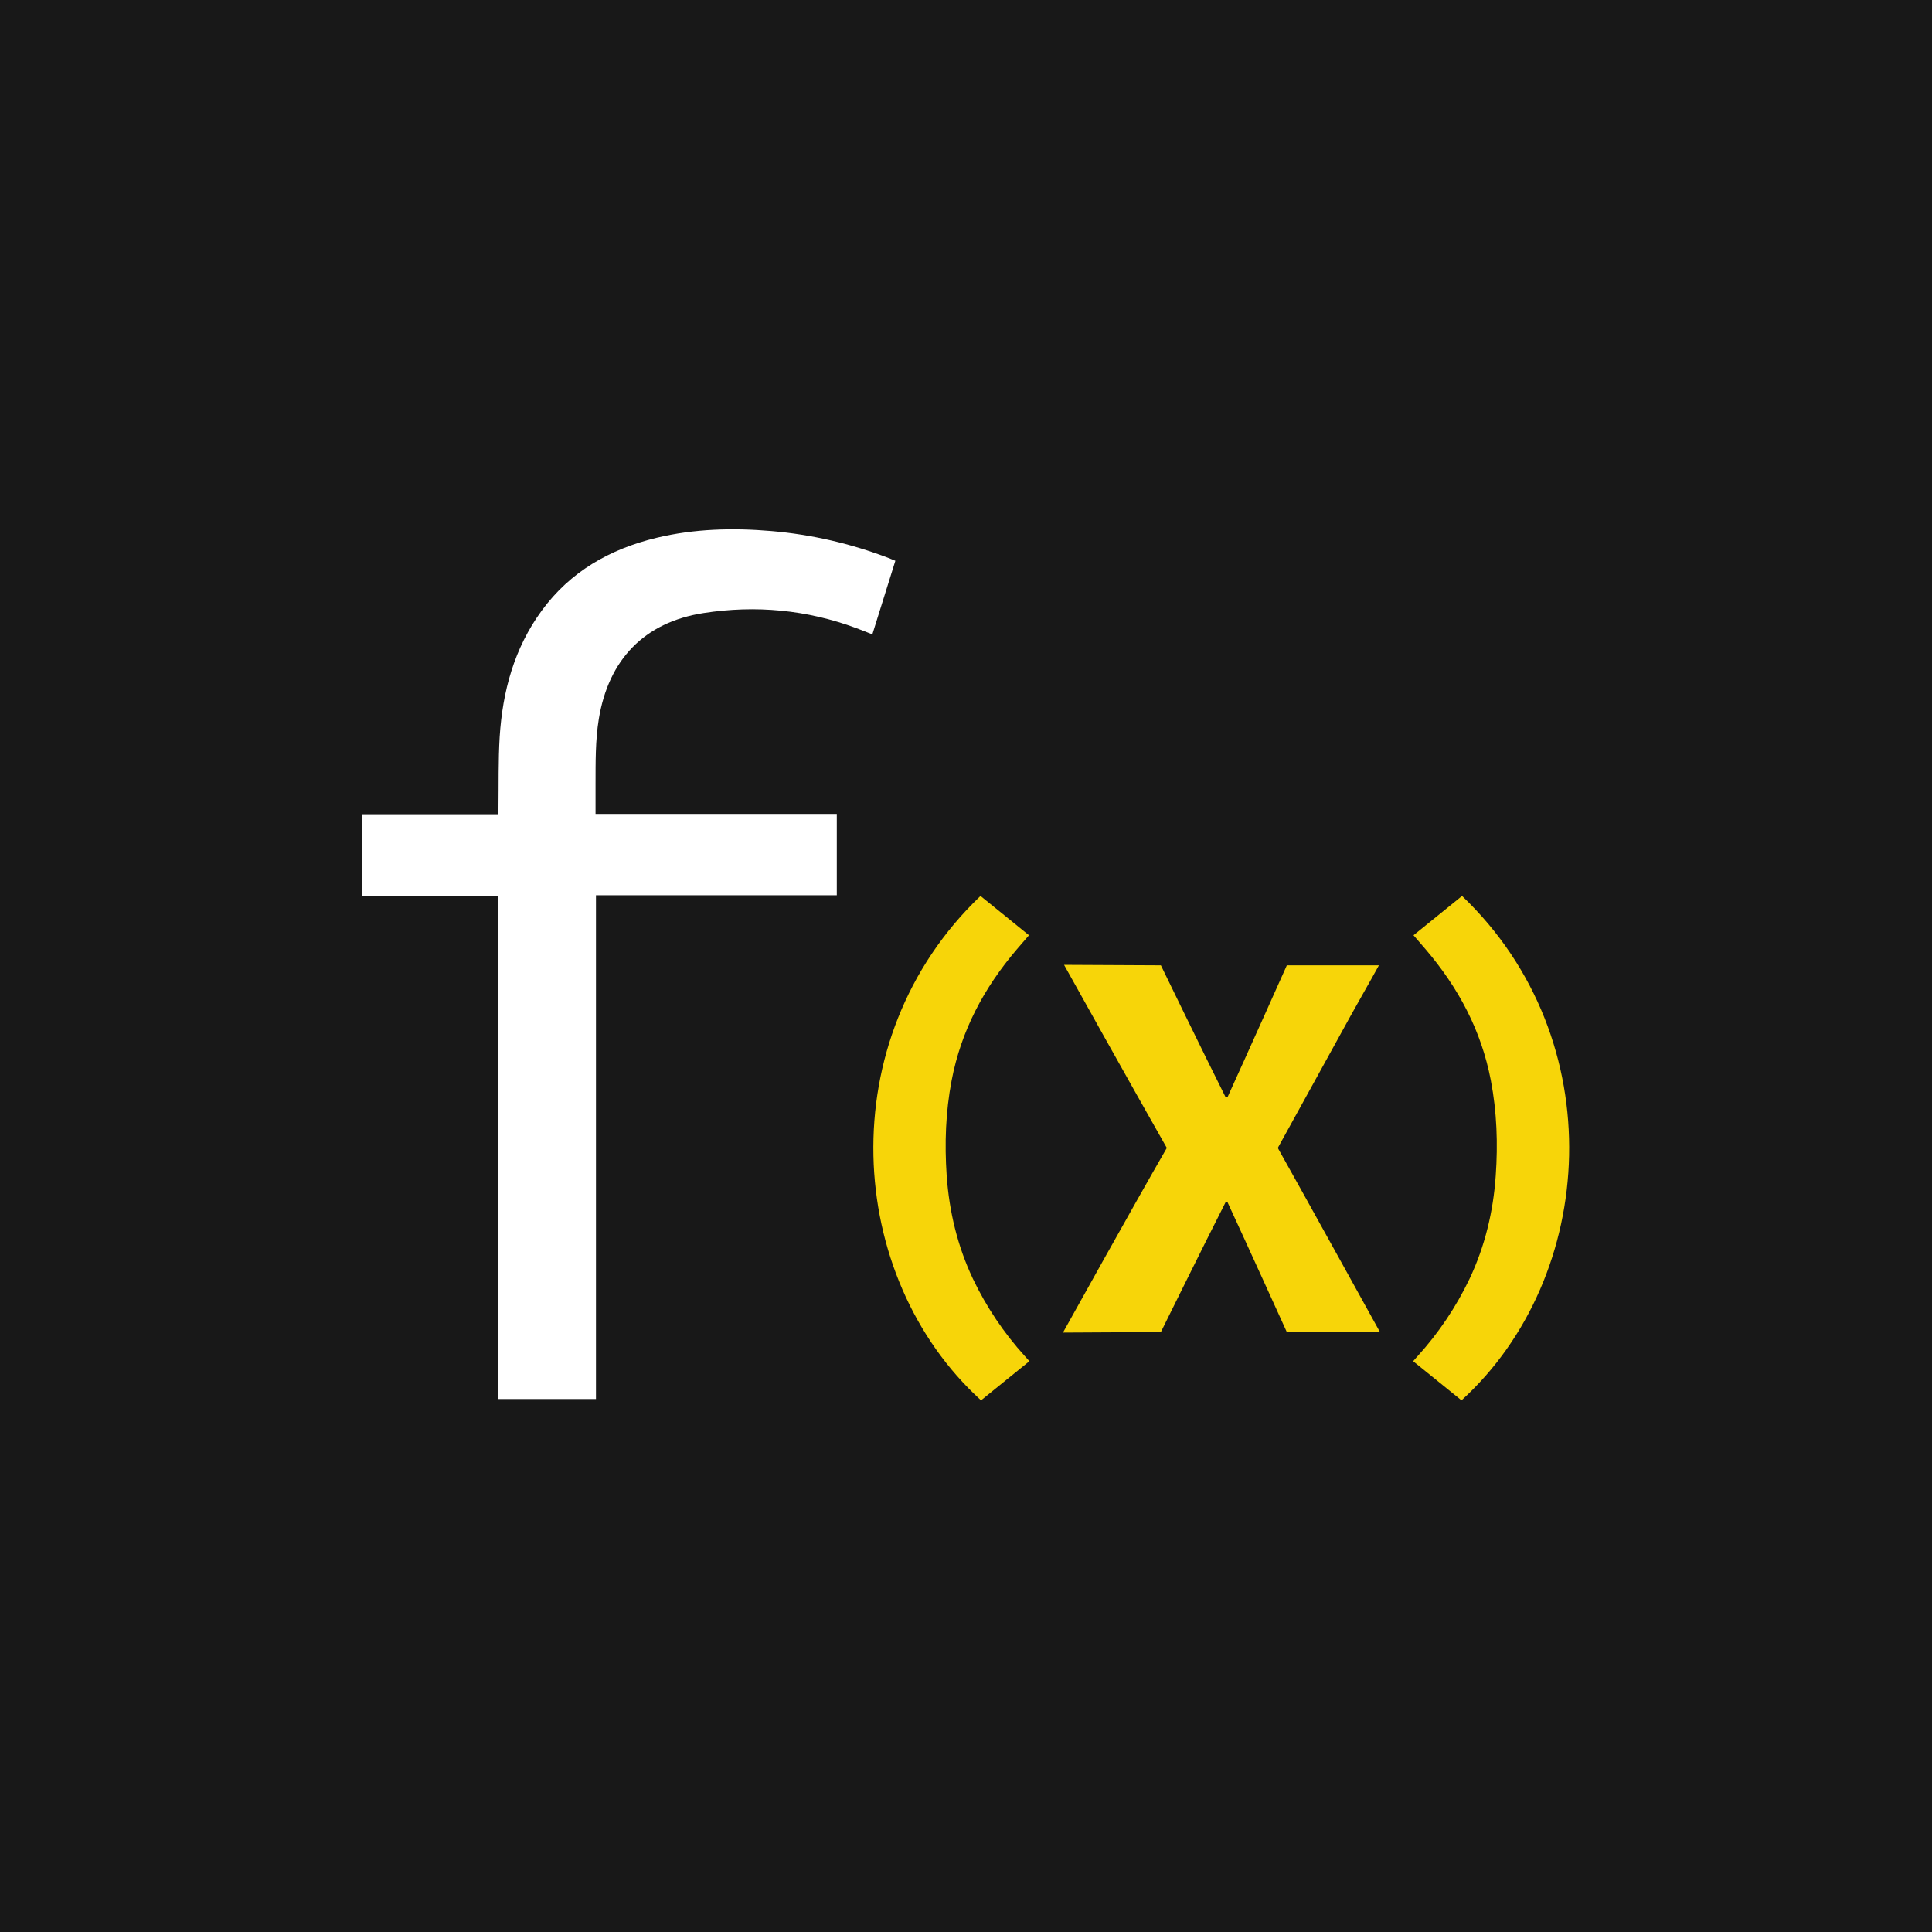
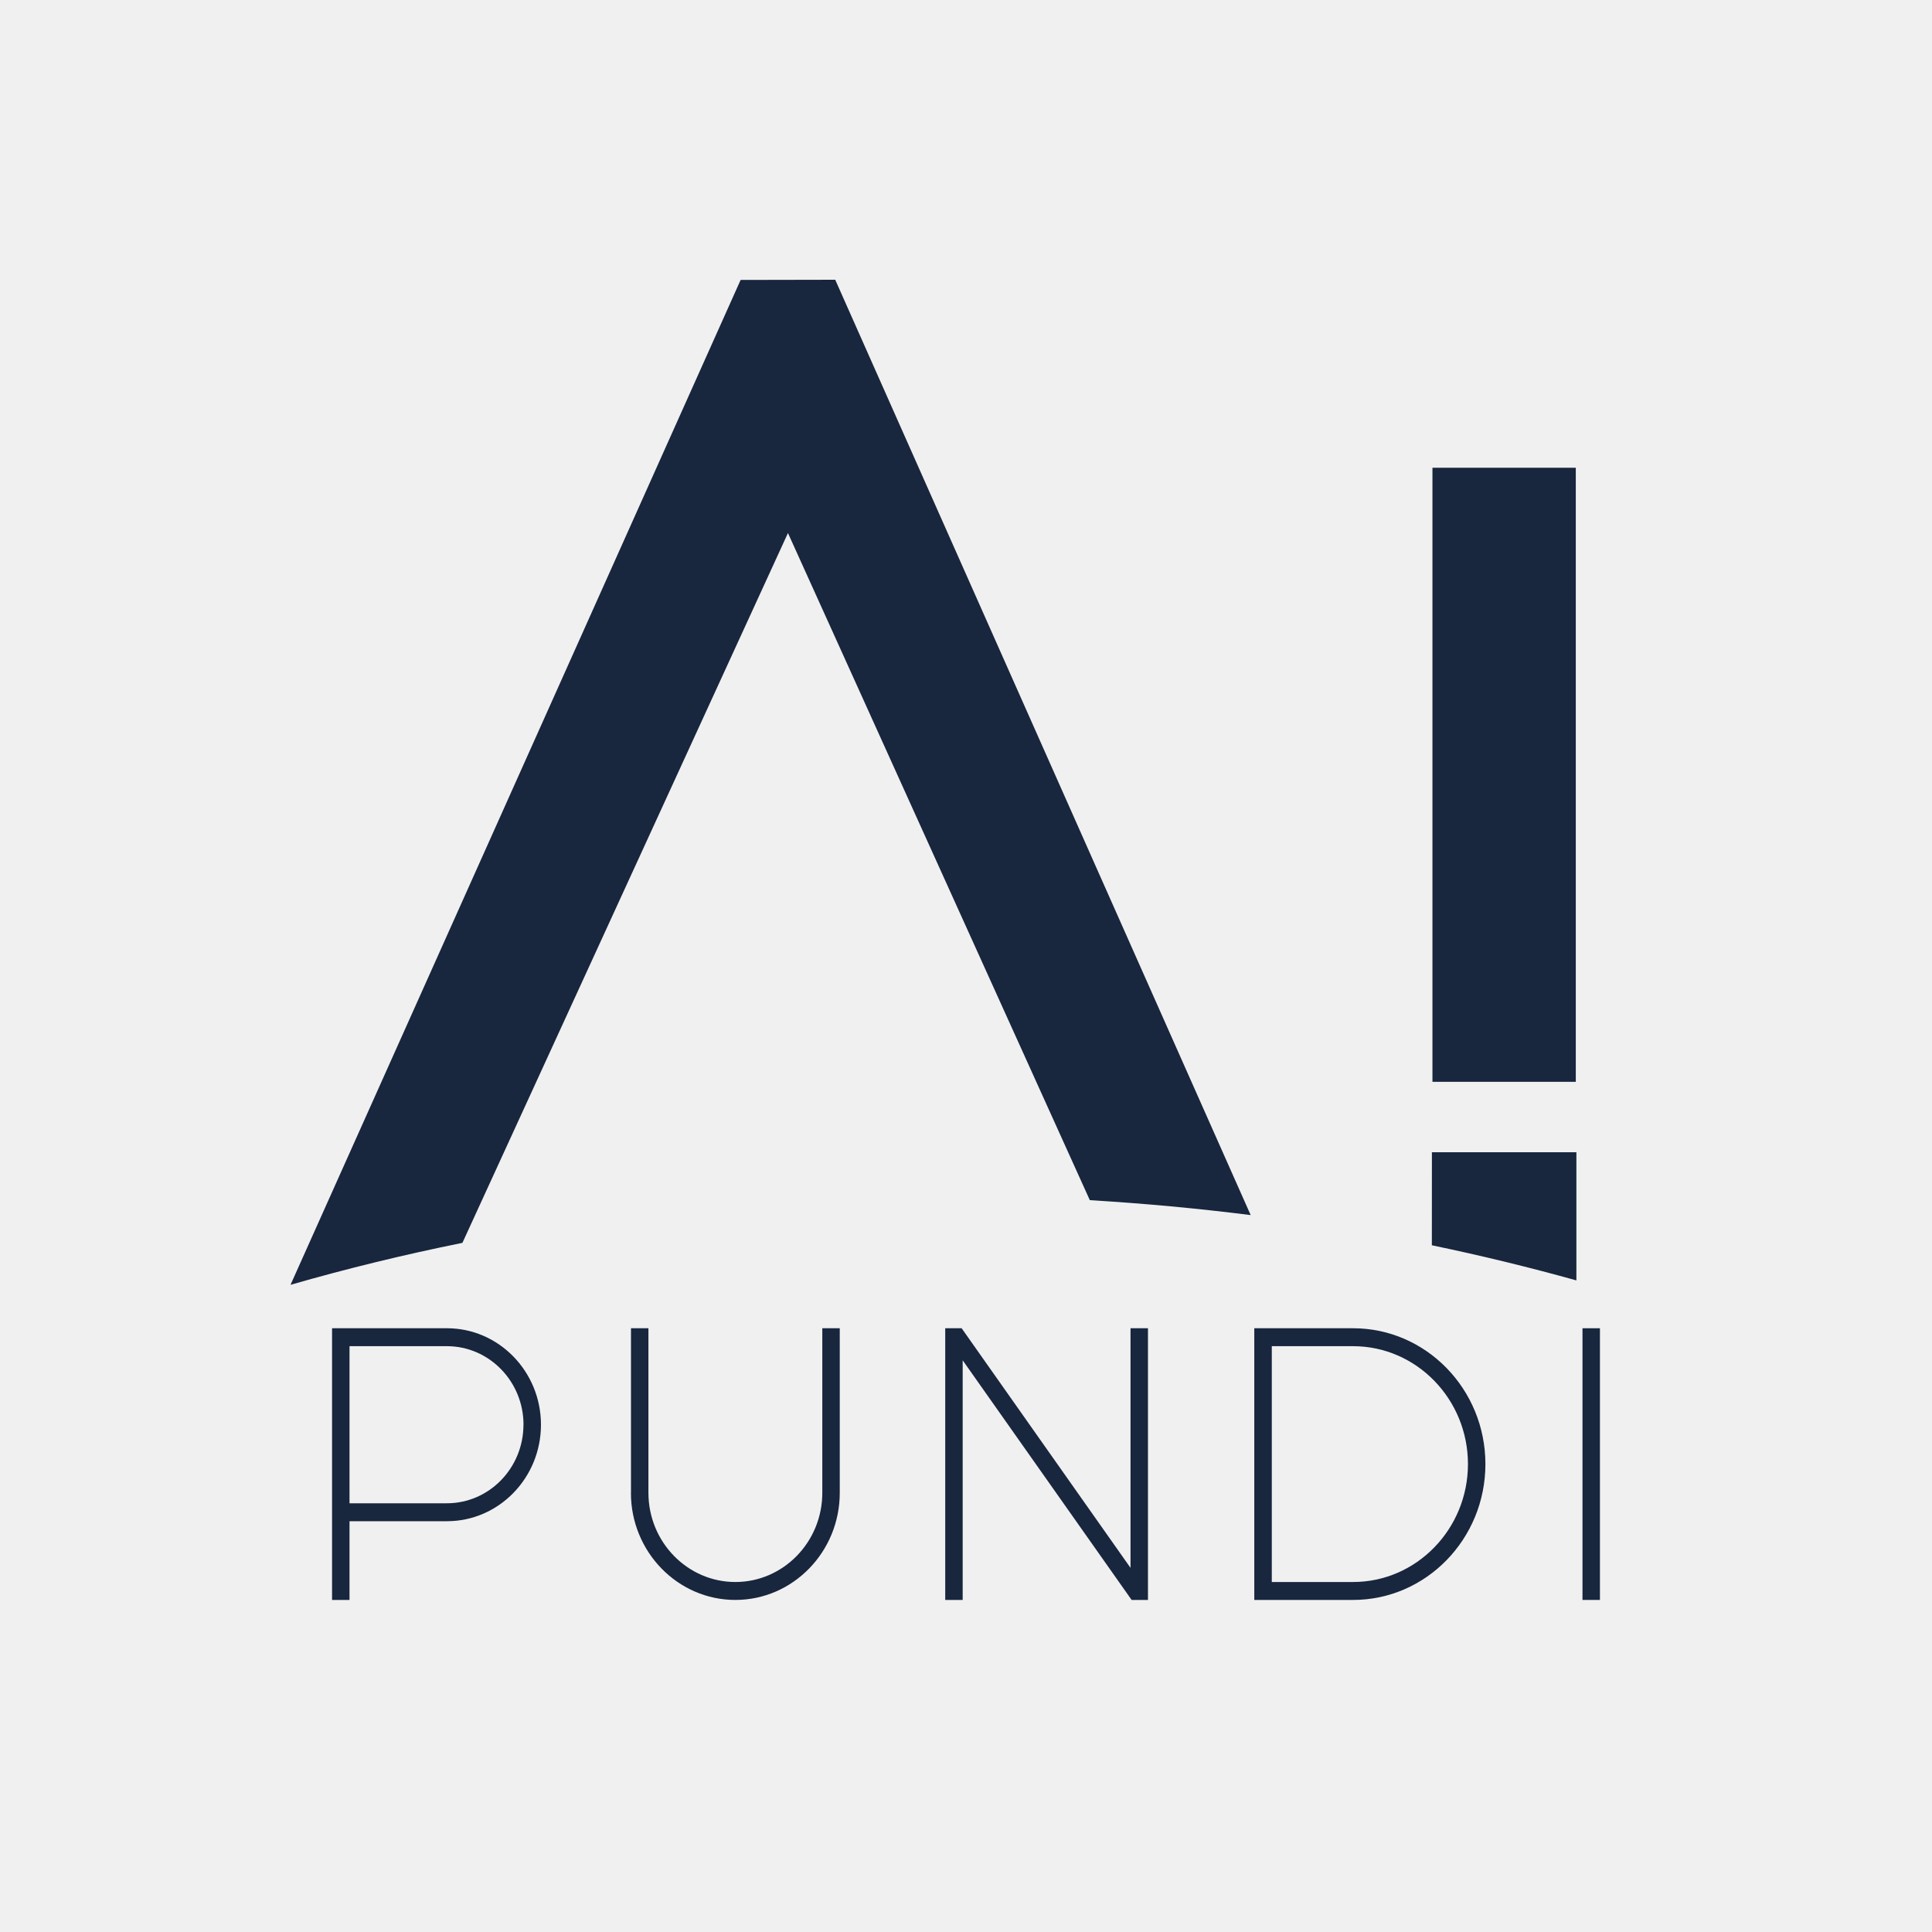
- <svg xmlns="http://www.w3.org/2000/svg" xmlns:xlink="http://www.w3.org/1999/xlink" width="32" height="32" viewBox="0 0 32 32" style="border-radius: 100px;">
+ <svg xmlns="http://www.w3.org/2000/svg" xmlns:xlink="http://www.w3.org/1999/xlink" width="32px" height="32px" viewBox="0 0 32 32" version="1.1">
  <defs>
-     <rect id="logolbf-a" width="32" height="32" x="0" y="0" />
+     <rect x="0" y="0" width="32" height="32" />
+     <rect x="0" y="0" width="24" height="24" />
+     <linearGradient x1="-0.173%" y1="49.992%" x2="99.827%" y2="50.01%">
+       <stop stop-color="#FFFFFF" stop-opacity="0" offset="0%" />
+       <stop stop-color="#18263E" stop-opacity="0" offset="13.754%" />
+       <stop stop-color="#18263E" stop-opacity="0.3" offset="43%" />
+       <stop stop-color="#18263E" stop-opacity="0.3" offset="59%" />
+       <stop stop-color="#18263E" stop-opacity="0" offset="86%" />
+       <stop stop-color="#FFFFFF" stop-opacity="0" offset="100%" />
+     </linearGradient>
  </defs>
-   <g fill="none" fill-rule="evenodd">
-     <mask id="logolbf-b" fill="#fff">
-       <use xlink:href="#logolbf-a" />
-     </mask>
-     <use fill="#181818" xlink:href="#logolbf-a" />
-     <g mask="url(#logolbf-b)">
-       <g transform="translate(6 8.75)">
-         <path fill="#FFF" fill-rule="nonzero" d="M2.256,6.086 L0,6.086 L0,4.736 L2.256,4.736 C2.256,4.699 2.256,4.668 2.256,4.637 C2.261,4.243 2.252,3.849 2.276,3.455 C2.324,2.699 2.517,1.987 2.971,1.366 C3.446,0.716 4.102,0.344 4.873,0.158 C5.501,0.007 6.138,-0.009 6.779,0.046 C7.443,0.103 8.095,0.254 8.717,0.492 C8.752,0.505 8.788,0.52 8.83,0.538 L8.449,1.757 C8.358,1.722 8.273,1.687 8.187,1.655 C7.365,1.349 6.516,1.27 5.653,1.404 C4.672,1.556 4.079,2.175 3.918,3.159 C3.86,3.516 3.865,3.875 3.864,4.234 C3.864,4.397 3.864,4.56 3.864,4.731 L7.86,4.731 L7.86,6.078 L3.871,6.078 L3.871,14.422 L2.256,14.422 L2.256,6.086 Z" />
-         <path fill="#F7D509" fill-rule="nonzero" d="M15.174,10.281 C15.171,10.275 15.168,10.269 15.166,10.263 C15.168,10.257 15.171,10.251 15.174,10.246 C15.567,9.537 15.974,8.792 16.366,8.083 C16.517,7.809 16.68,7.53 16.839,7.239 L15.314,7.239 C15.314,7.239 14.64,8.747 14.333,9.419 L14.298,9.419 C13.958,8.743 13.228,7.239 13.228,7.239 L11.624,7.231 C11.646,7.273 12.788,9.318 13.316,10.246 C13.32,10.252 13.323,10.258 13.326,10.263 L13.316,10.281 C12.788,11.195 11.629,13.28 11.606,13.322 L13.228,13.313 C13.228,13.313 13.958,11.832 14.298,11.166 L14.333,11.166 C14.64,11.828 15.314,13.314 15.314,13.314 L16.857,13.314 C16.697,13.026 15.567,10.979 15.174,10.281 Z M11.05,13.796 C10.784,14.011 10.505,14.236 10.249,14.444 C7.999,12.398 7.749,8.468 10.24,6.09 C10.5,6.299 10.777,6.526 11.043,6.741 C10.973,6.822 10.906,6.898 10.841,6.975 C10.297,7.613 9.921,8.317 9.762,9.145 C9.662,9.667 9.644,10.193 9.68,10.722 C9.722,11.318 9.859,11.89 10.115,12.432 C10.338,12.898 10.627,13.329 10.974,13.711 C10.996,13.735 11.017,13.76 11.05,13.796 Z M17.406,13.796 C17.671,14.011 17.95,14.236 18.207,14.444 C20.456,12.398 20.707,8.468 18.216,6.09 C17.957,6.299 17.679,6.526 17.412,6.741 C17.482,6.822 17.548,6.898 17.614,6.975 C18.158,7.613 18.534,8.317 18.693,9.145 C18.793,9.667 18.811,10.193 18.774,10.722 C18.733,11.318 18.596,11.89 18.34,12.432 C18.117,12.898 17.828,13.329 17.481,13.711 C17.458,13.735 17.438,13.76 17.406,13.796 Z" />
+   <g stroke="none" stroke-width="1" fill="none" fill-rule="evenodd">
+     <g>
+       <mask fill="white">
+         <use xlink:href="#path-1" />
+       </mask>
+       <use fill="#FFFFFF" xlink:href="#path-1" />
+       <g mask="url(#mask-2)">
+         <g transform="translate(4, 4)">
+           <mask fill="white">
+             <use xlink:href="#path-3" />
+           </mask>
+           <g />
+           <g mask="url(#mask-4)">
+             <g transform="translate(-18, 0.6336)">
+               <path d="M27.834,0 L34.715,15.492 C33.841,15.382 32.953,15.299 32.051,15.245 L27.051,4.195 L21.659,15.952 C20.685,16.149 19.735,16.381 18.812,16.647 L26.267,0.003 L27.834,0 Z M40.11,14.451 L40.11,16.574 C39.33,16.356 38.532,16.162 37.716,15.992 L37.717,14.451 L40.11,14.451 Z M40.1,3.114 L40.1,13.285 L37.726,13.285 L37.726,3.114 L40.1,3.114 Z" fill="#18263E" fill-rule="nonzero" />
+               <g stroke-width="1" fill="none" fill-rule="evenodd" transform="translate(0, 15.1164)">
+                 <path d="M30,0 C40.413,0 49.496,3.741 54.305,9.288 C48.853,3.764 39.998,0.171 30,0.171 C20.003,0.171 11.148,3.764 5.696,9.287 C10.505,3.74 19.587,0 30,0 Z" fill="url(#linearGradient-5)" fill-rule="nonzero" />
+                 <ellipse fill-rule="nonzero" cx="30" cy="22.211" rx="30" ry="22.039" />
+               </g>
+               <g stroke-width="1" fill="none" fill-rule="evenodd" transform="translate(19.5, 17.3664)">
+                 <path d="M0.252,4.5 L0,4.5 L0,0 L1.903,0 C2.762,0 3.46,0.717 3.46,1.598 C3.46,2.479 2.762,3.196 1.903,3.196 L0.289,3.196 L0.289,4.5 L0.252,4.5 Z M3.171,1.598 C3.171,0.881 2.602,0.297 1.903,0.297 L0.289,0.297 L0.289,2.899 L1.902,2.899 C2.602,2.899 3.17,2.315 3.17,1.598 L3.171,1.598 Z" fill="#18263E" fill-rule="nonzero" />
+                 <path d="M4.951,2.726 L4.951,0 L5.24,0 L5.24,2.726 C5.24,3.54 5.886,4.203 6.68,4.203 C7.474,4.203 8.12,3.54 8.12,2.726 L8.12,0 L8.409,0 L8.409,2.726 C8.409,3.704 7.633,4.5 6.68,4.5 C5.726,4.5 4.95,3.704 4.95,2.726 L4.951,2.726 Z" fill="#18263E" fill-rule="nonzero" />
+                 <polygon fill="#18263E" fill-rule="nonzero" points="10.409 4.5 10.156 4.5 10.156 0 10.427 0 10.439 0.016 13.225 3.969 13.225 0 13.514 0 13.514 4.5 13.243 4.5 13.232 4.484 10.445 0.531 10.445 4.5" />
+                 <path d="M16.911,4.5 L15.275,4.5 L15.275,0 L16.911,0 C18.12,0 19.103,1.009 19.103,2.25 C19.103,3.491 18.12,4.5 16.911,4.5 L16.911,4.5 Z M18.814,2.25 C18.814,1.173 17.96,0.297 16.911,0.297 L15.565,0.297 L15.565,4.203 L16.911,4.203 C17.96,4.203 18.814,3.327 18.814,2.249 L18.814,2.25 Z" fill="#18263E" fill-rule="nonzero" />
+                 <polygon fill="#18263E" fill-rule="nonzero" points="20.963 4.5 20.711 4.5 20.711 0 21 0 21 4.5 20.963 4.5" />
+               </g>
+             </g>
+           </g>
+         </g>
      </g>
    </g>
  </g>
</svg>
